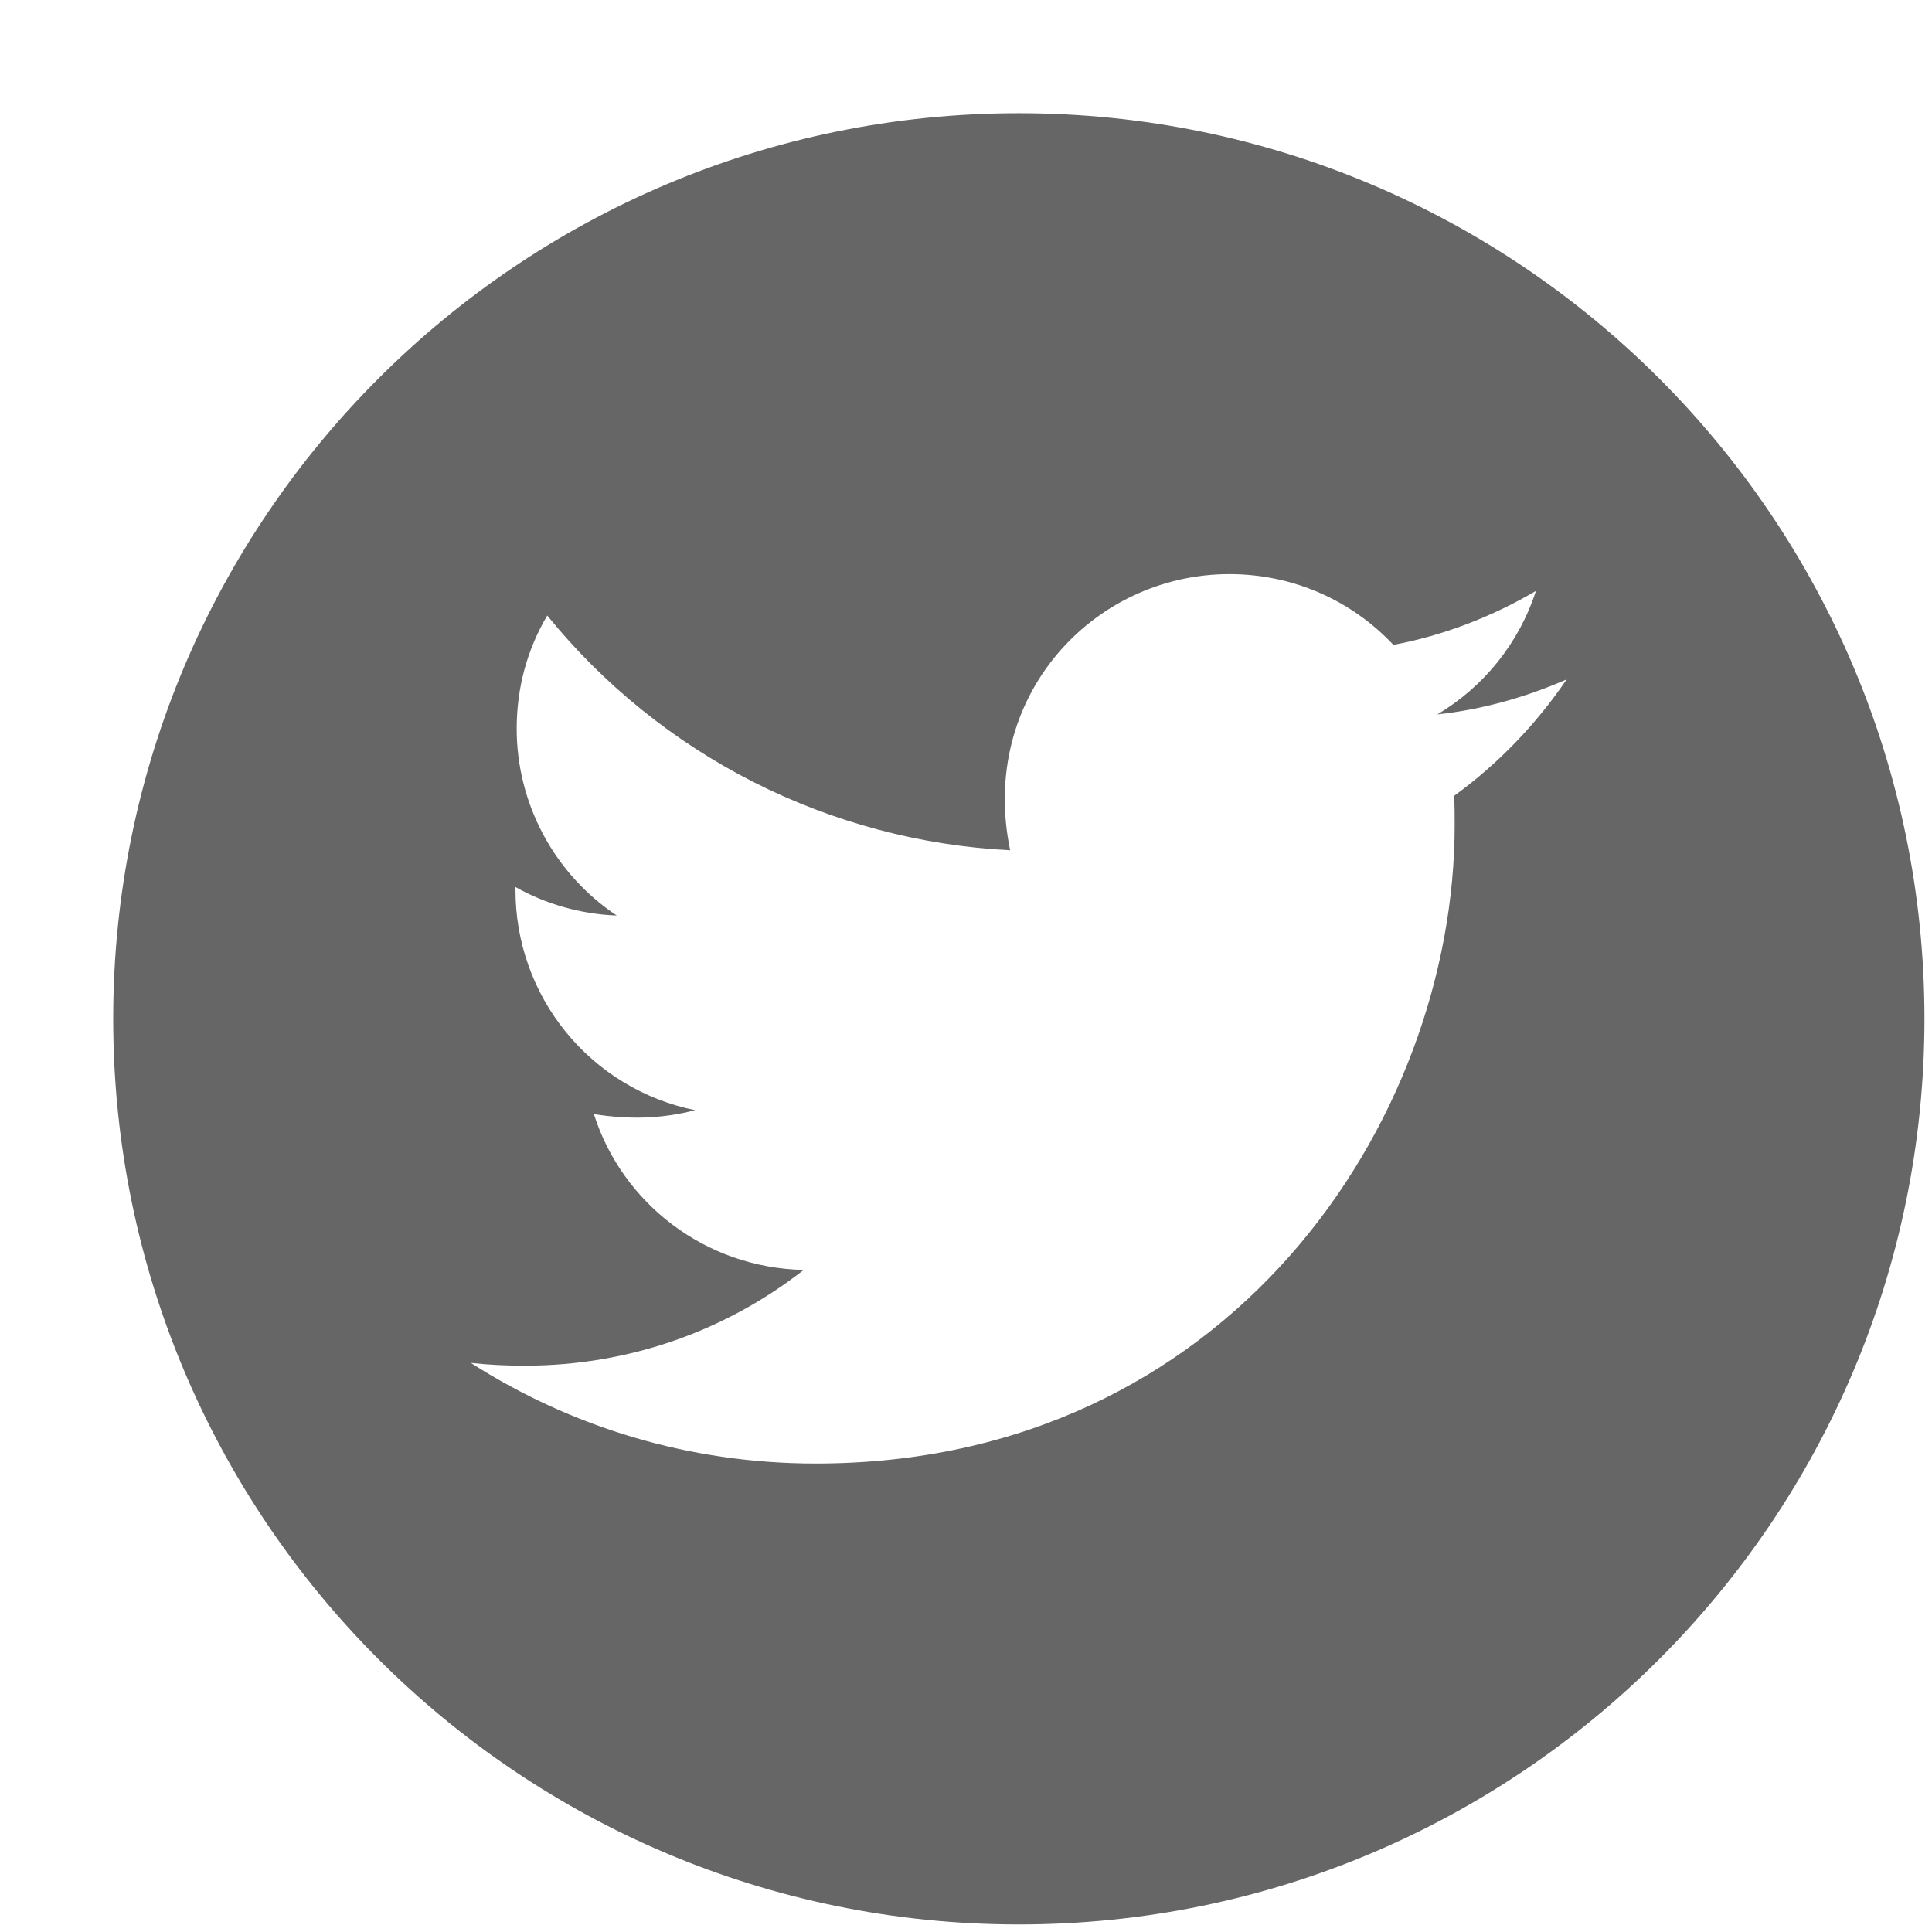
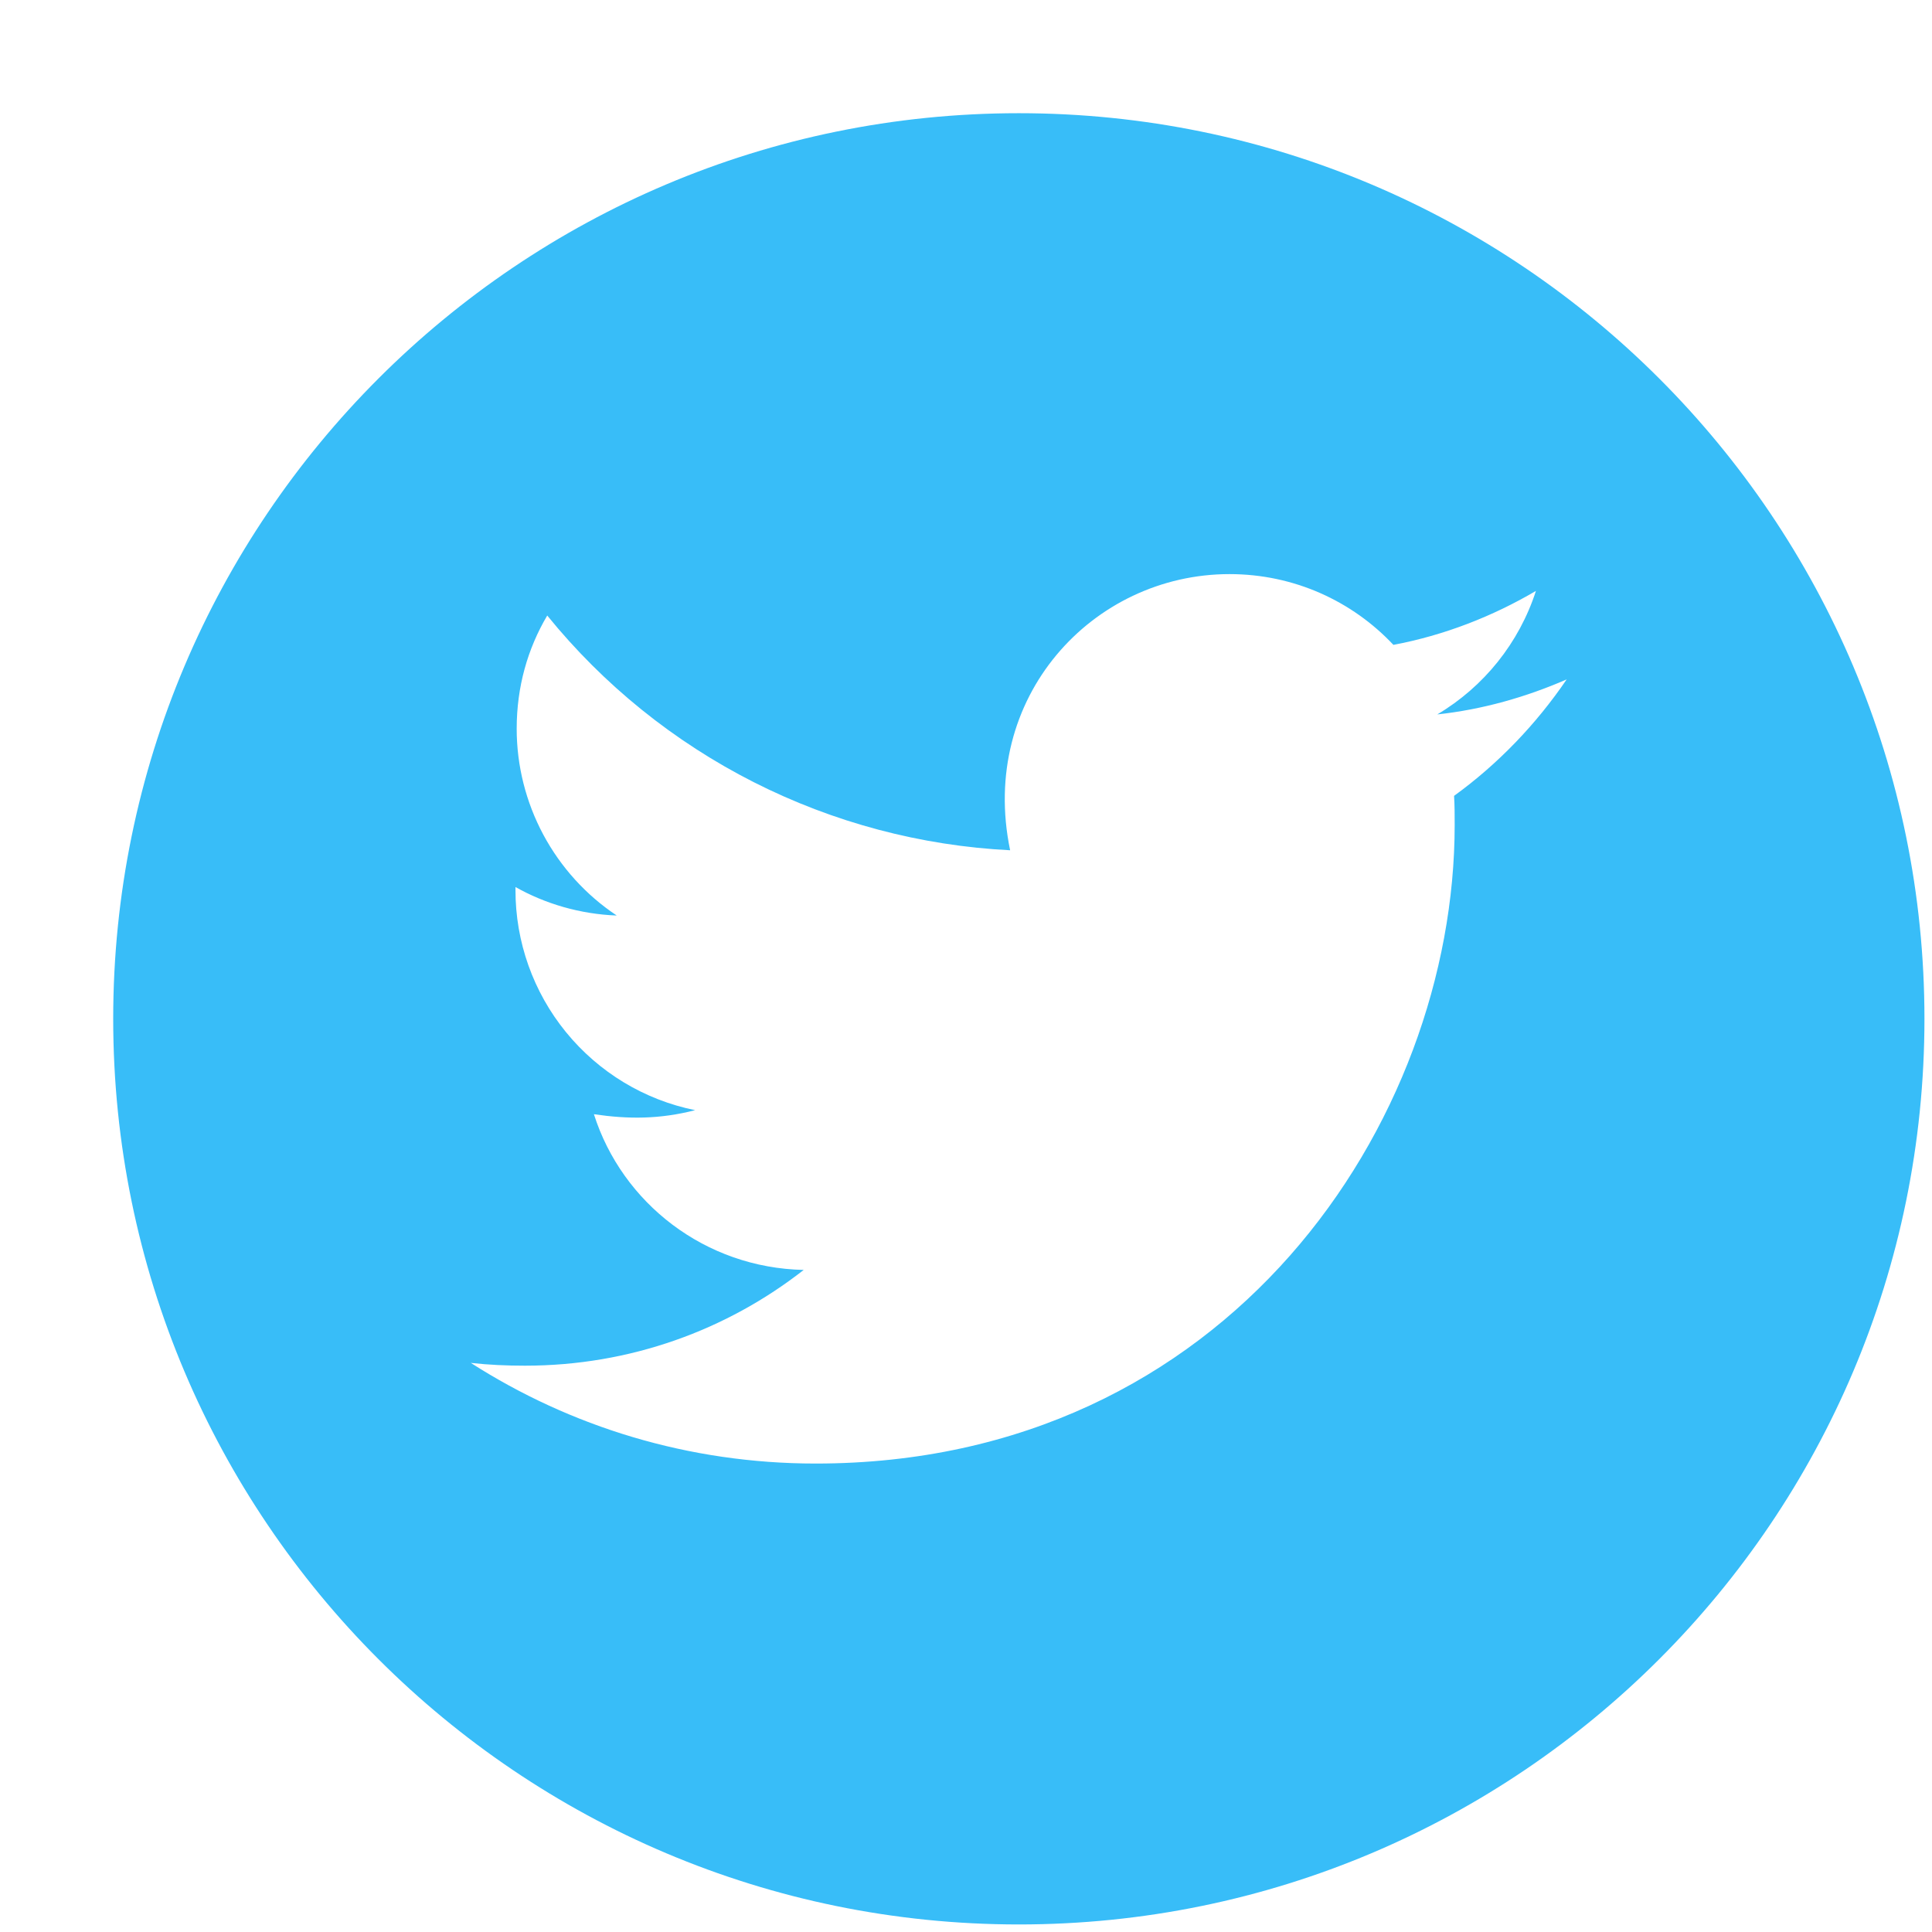
<svg xmlns="http://www.w3.org/2000/svg" width="32" height="32" viewBox="0 0 32 32" fill="none">
  <g id="ant-design:twitter-circle-filled">
-     <path id="Vector" d="M16.875 1.875C8.592 1.875 1.875 8.592 1.875 16.875C1.875 25.159 8.592 31.875 16.875 31.875C25.159 31.875 31.875 25.159 31.875 16.875C31.875 8.592 25.159 1.875 16.875 1.875ZM24.084 13.182C24.094 13.339 24.094 13.503 24.094 13.664C24.094 18.579 20.35 24.241 13.51 24.241C11.401 24.241 9.445 23.628 7.798 22.574C8.099 22.607 8.387 22.62 8.695 22.62C10.436 22.62 12.037 22.031 13.312 21.034C11.679 21 10.306 19.929 9.837 18.455C10.41 18.539 10.925 18.539 11.514 18.388C10.673 18.218 9.917 17.761 9.374 17.095C8.832 16.43 8.536 15.597 8.538 14.739V14.692C9.03 14.97 9.609 15.141 10.215 15.164C9.706 14.825 9.288 14.364 8.999 13.825C8.71 13.285 8.558 12.682 8.558 12.07C8.558 11.377 8.739 10.744 9.064 10.195C9.997 11.345 11.163 12.285 12.484 12.955C13.805 13.624 15.252 14.009 16.731 14.083C16.205 11.555 18.094 9.509 20.364 9.509C21.435 9.509 22.4 9.958 23.079 10.681C23.92 10.523 24.723 10.209 25.44 9.787C25.162 10.647 24.579 11.374 23.806 11.833C24.556 11.752 25.279 11.545 25.949 11.253C25.443 11.997 24.81 12.656 24.084 13.182Z" fill="#666666" />
+     <path id="Vector" d="M16.875 1.875C8.592 1.875 1.875 8.592 1.875 16.875C1.875 25.159 8.592 31.875 16.875 31.875C25.159 31.875 31.875 25.159 31.875 16.875C31.875 8.592 25.159 1.875 16.875 1.875ZM24.084 13.182C24.094 13.339 24.094 13.503 24.094 13.664C24.094 18.579 20.35 24.241 13.51 24.241C11.401 24.241 9.445 23.628 7.798 22.574C8.099 22.607 8.387 22.62 8.695 22.62C10.436 22.62 12.037 22.031 13.312 21.034C11.679 21 10.306 19.929 9.837 18.455C10.41 18.539 10.925 18.539 11.514 18.388C10.673 18.218 9.917 17.761 9.374 17.095C8.832 16.43 8.536 15.597 8.538 14.739V14.692C9.03 14.97 9.609 15.141 10.215 15.164C9.706 14.825 9.288 14.364 8.999 13.825C8.71 13.285 8.558 12.682 8.558 12.07C8.558 11.377 8.739 10.744 9.064 10.195C9.997 11.345 11.163 12.285 12.484 12.955C13.805 13.624 15.252 14.009 16.731 14.083C16.205 11.555 18.094 9.509 20.364 9.509C21.435 9.509 22.4 9.958 23.079 10.681C23.92 10.523 24.723 10.209 25.44 9.787C25.162 10.647 24.579 11.374 23.806 11.833C24.556 11.752 25.279 11.545 25.949 11.253C25.443 11.997 24.81 12.656 24.084 13.182Z" fill="#38bdf8" />
  </g>
</svg>
